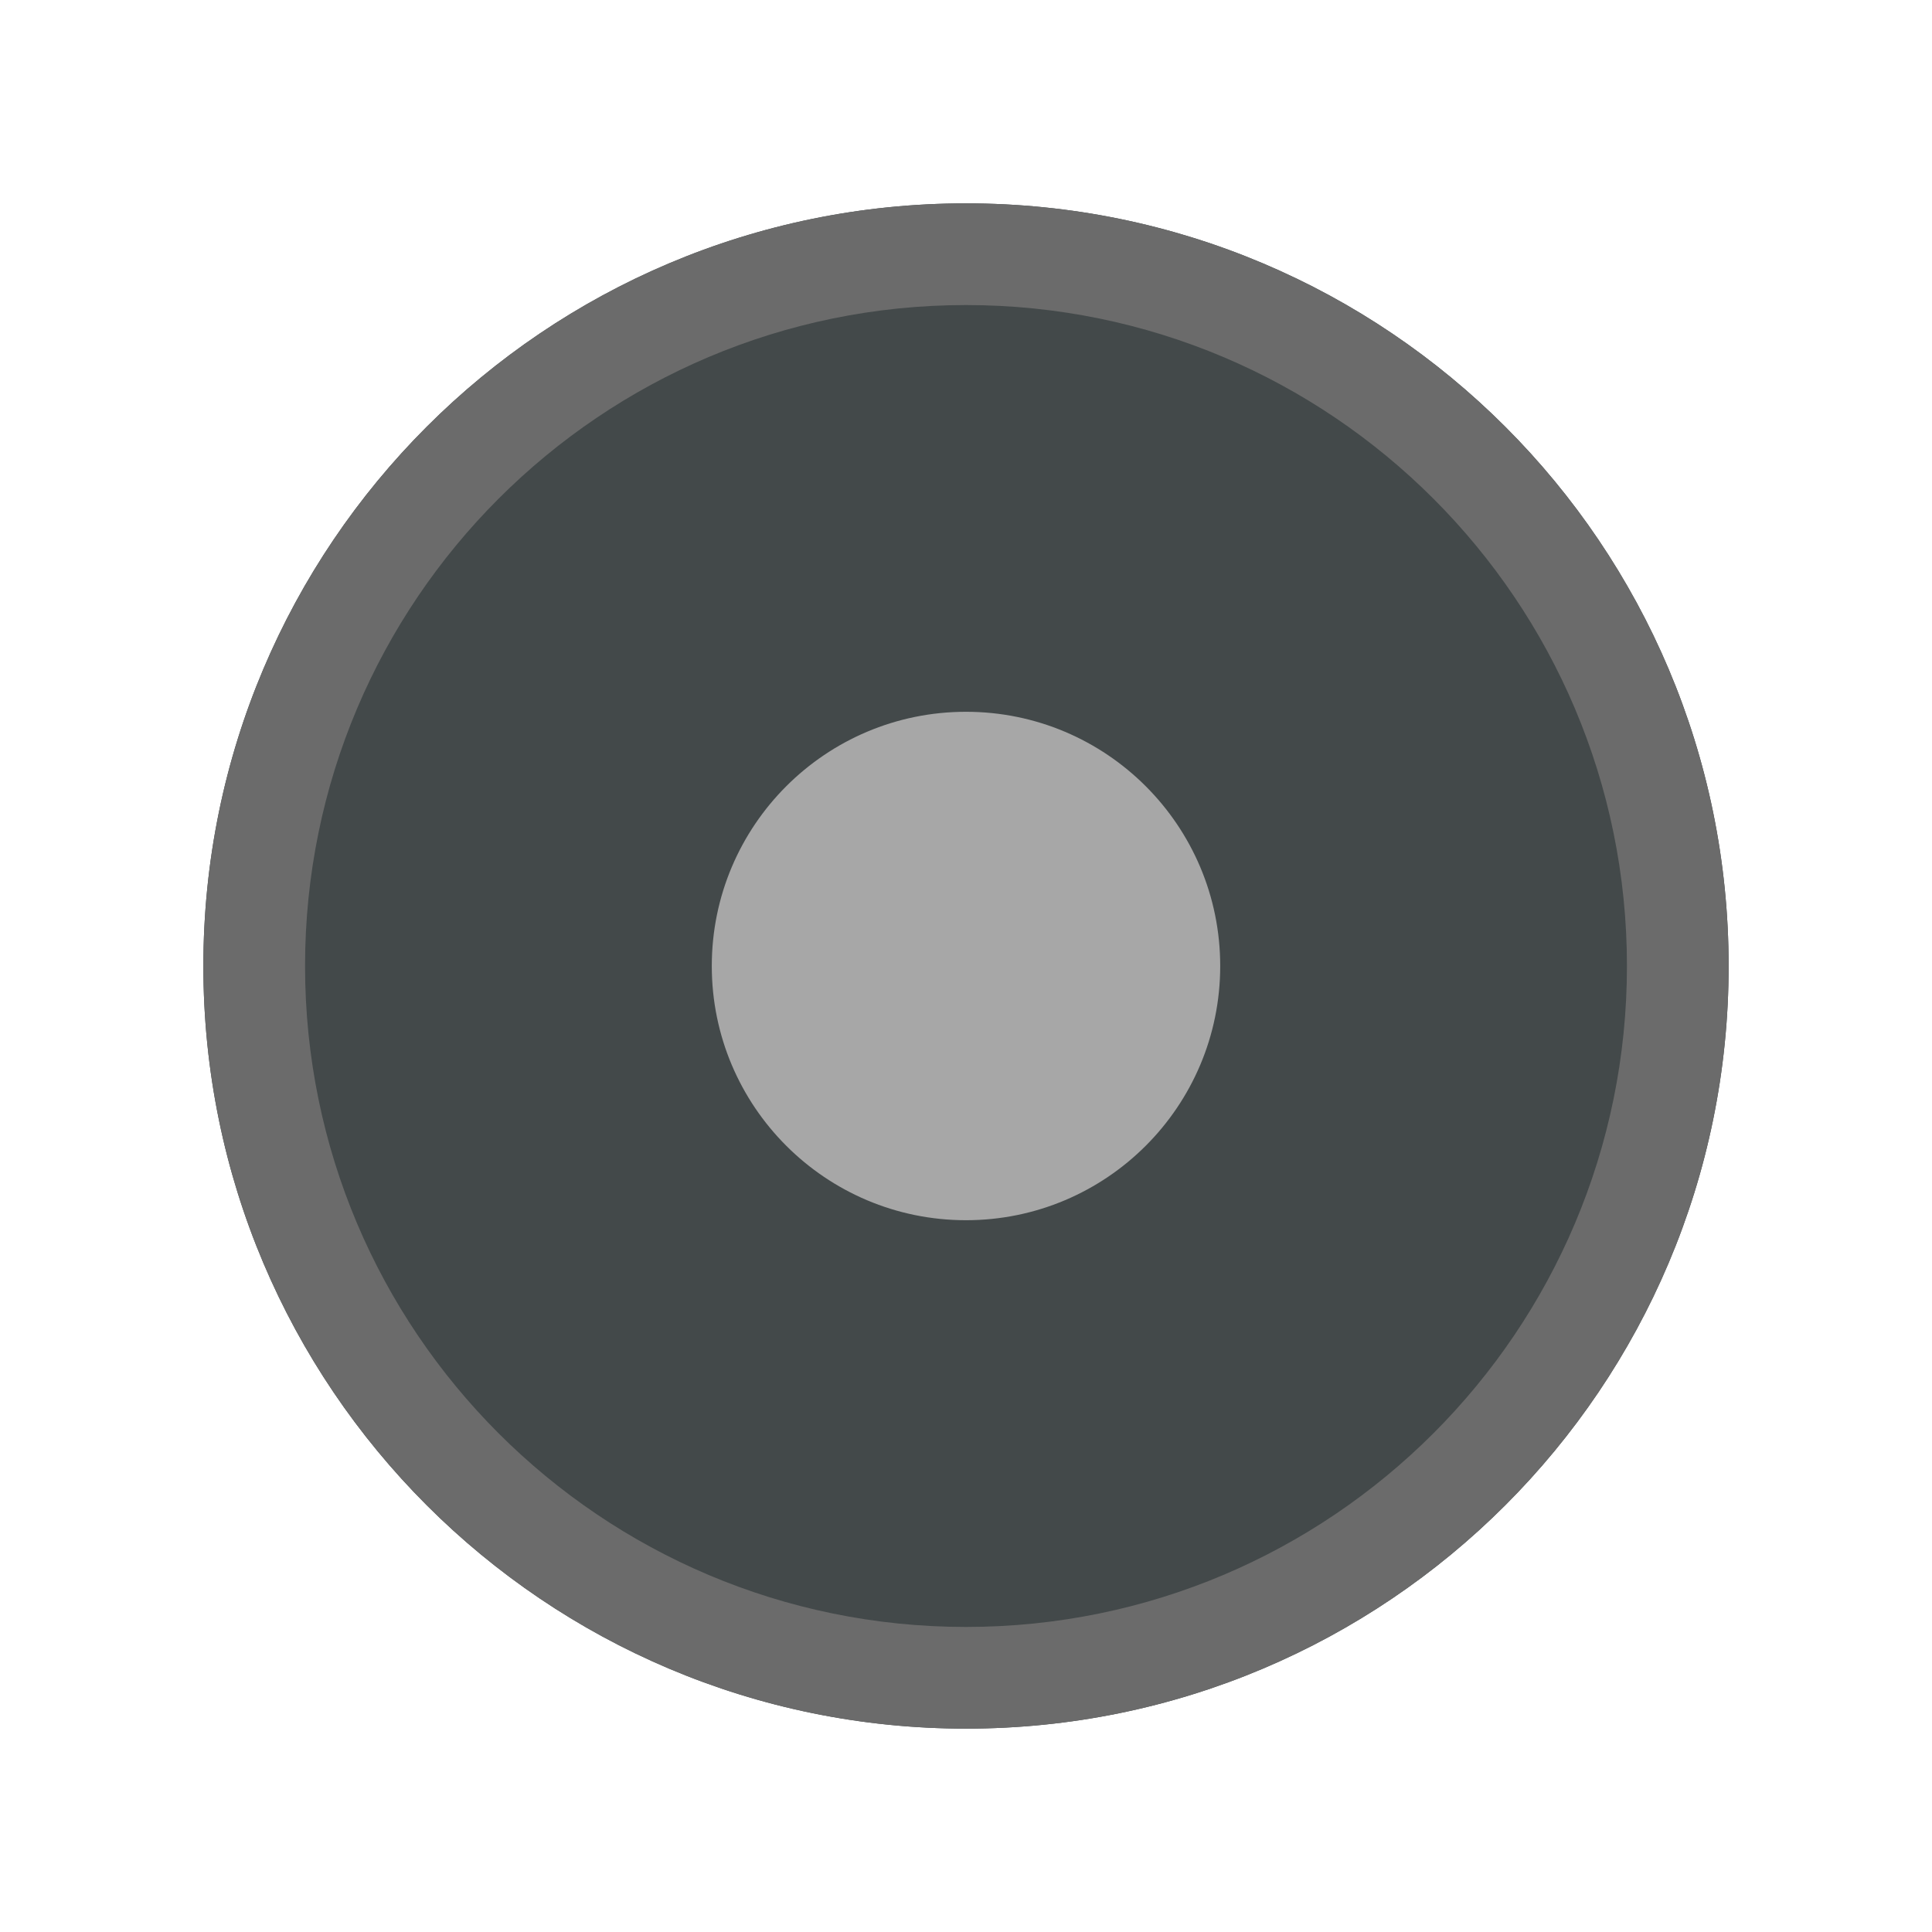
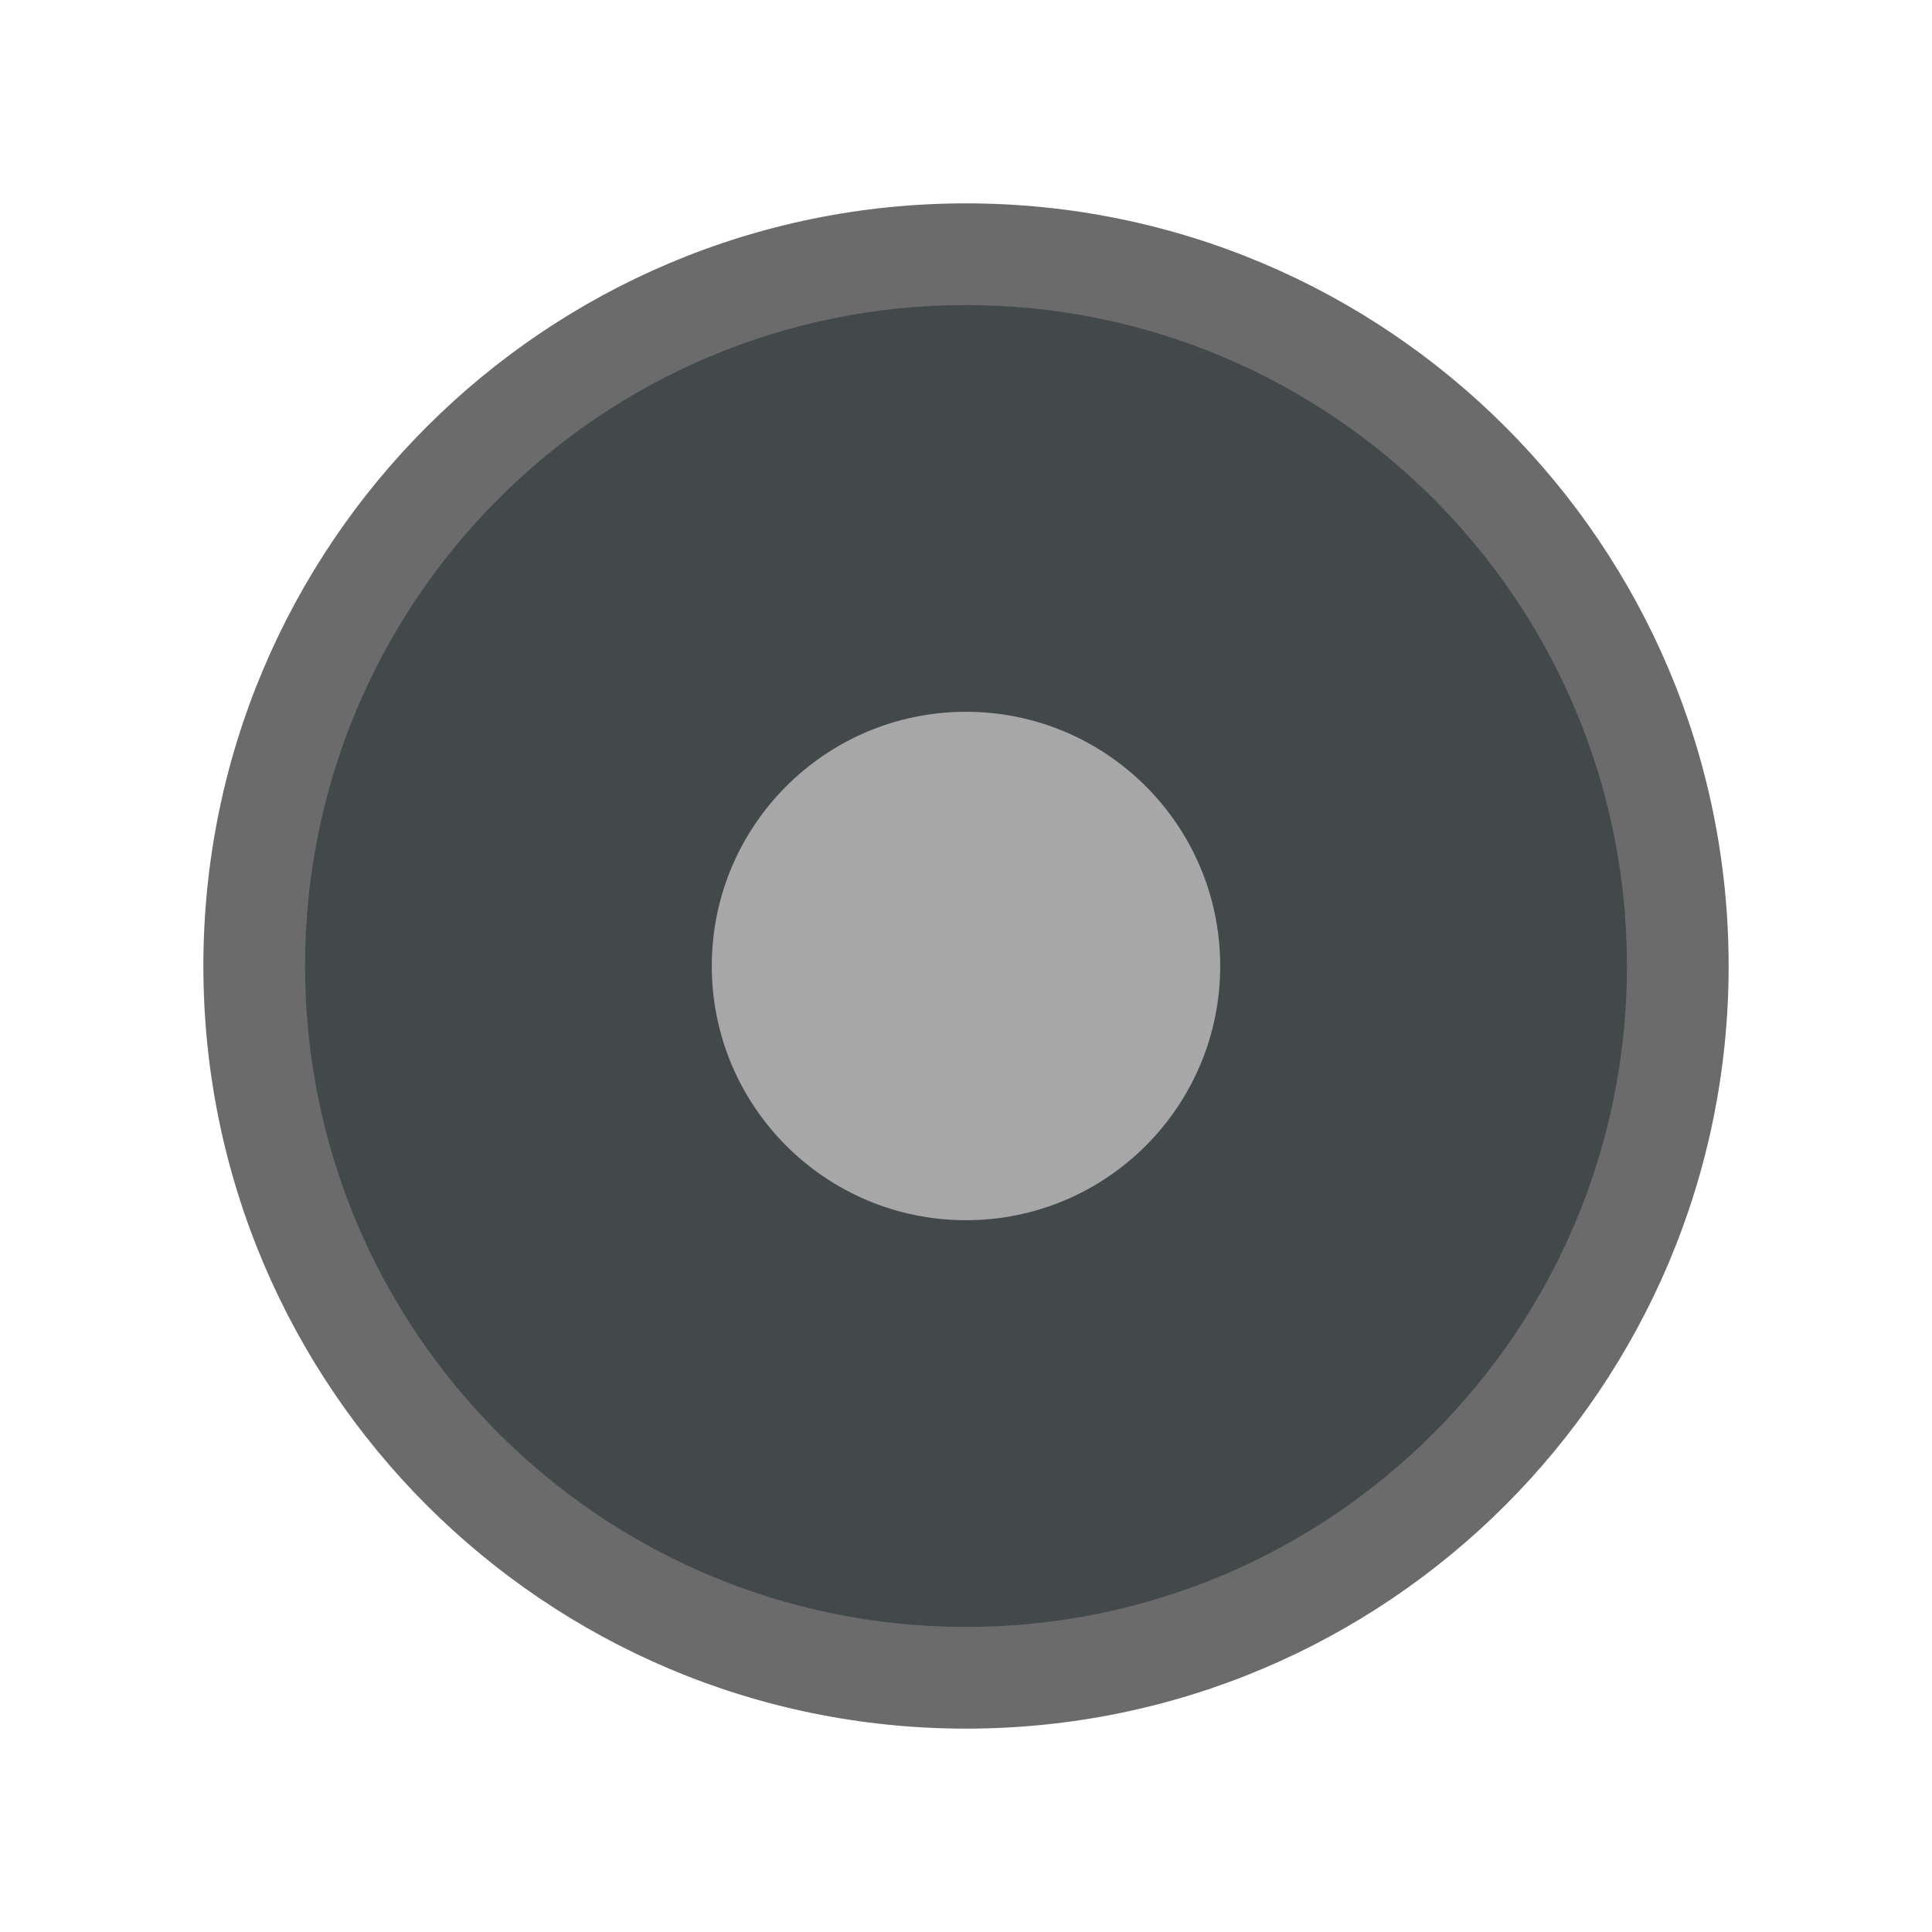
<svg xmlns="http://www.w3.org/2000/svg" width="19" height="19" viewBox="0 0 19 19">
  <defs id="colors">
    <linearGradient id="RadioButton.selectedFillColor">
      <stop offset="0" stop-color="#43494A" />
      <stop offset="1" stop-color="#43494A" />
    </linearGradient>
    <linearGradient id="RadioButton.selectedBorderColor">
      <stop offset="0" stop-color="#6B6B6B" />
      <stop offset="1" stop-color="#6B6B6B" />
    </linearGradient>
    <linearGradient id="RadioButton.selectionSelectedColor">
      <stop offset="0" stop-color="#A7A7A7" />
      <stop offset="1" stop-color="#A7A7A7" />
    </linearGradient>
  </defs>
  <g fill="none" fill-rule="evenodd">
-     <circle cx="9.5" cy="9.5" r="7.5" fill="url(#RadioButton.selectedFillColor)" />
+     <circle cx="9.5" cy="9.5" r="7" fill="url(#RadioButton.selectedFillColor)" />
    <path fill="url(#RadioButton.selectedBorderColor)" d="M9.5,17 C5.358,17 2,13.642 2,9.5 C2,5.358 5.358,2 9.5,2 C13.642,2 17,5.358 17,9.5 C17,13.642 13.642,17 9.5,17 Z M9.5,16 C13.09,16 16,13.09 16,9.5 C16,5.91 13.09,3 9.5,3 C5.91,3 3,5.91 3,9.5 C3,13.09 5.91,16 9.5,16 Z" />
    <circle cx="9.5" cy="9.5" r="2.5" fill="url(#RadioButton.selectionSelectedColor)" />
  </g>
</svg>
